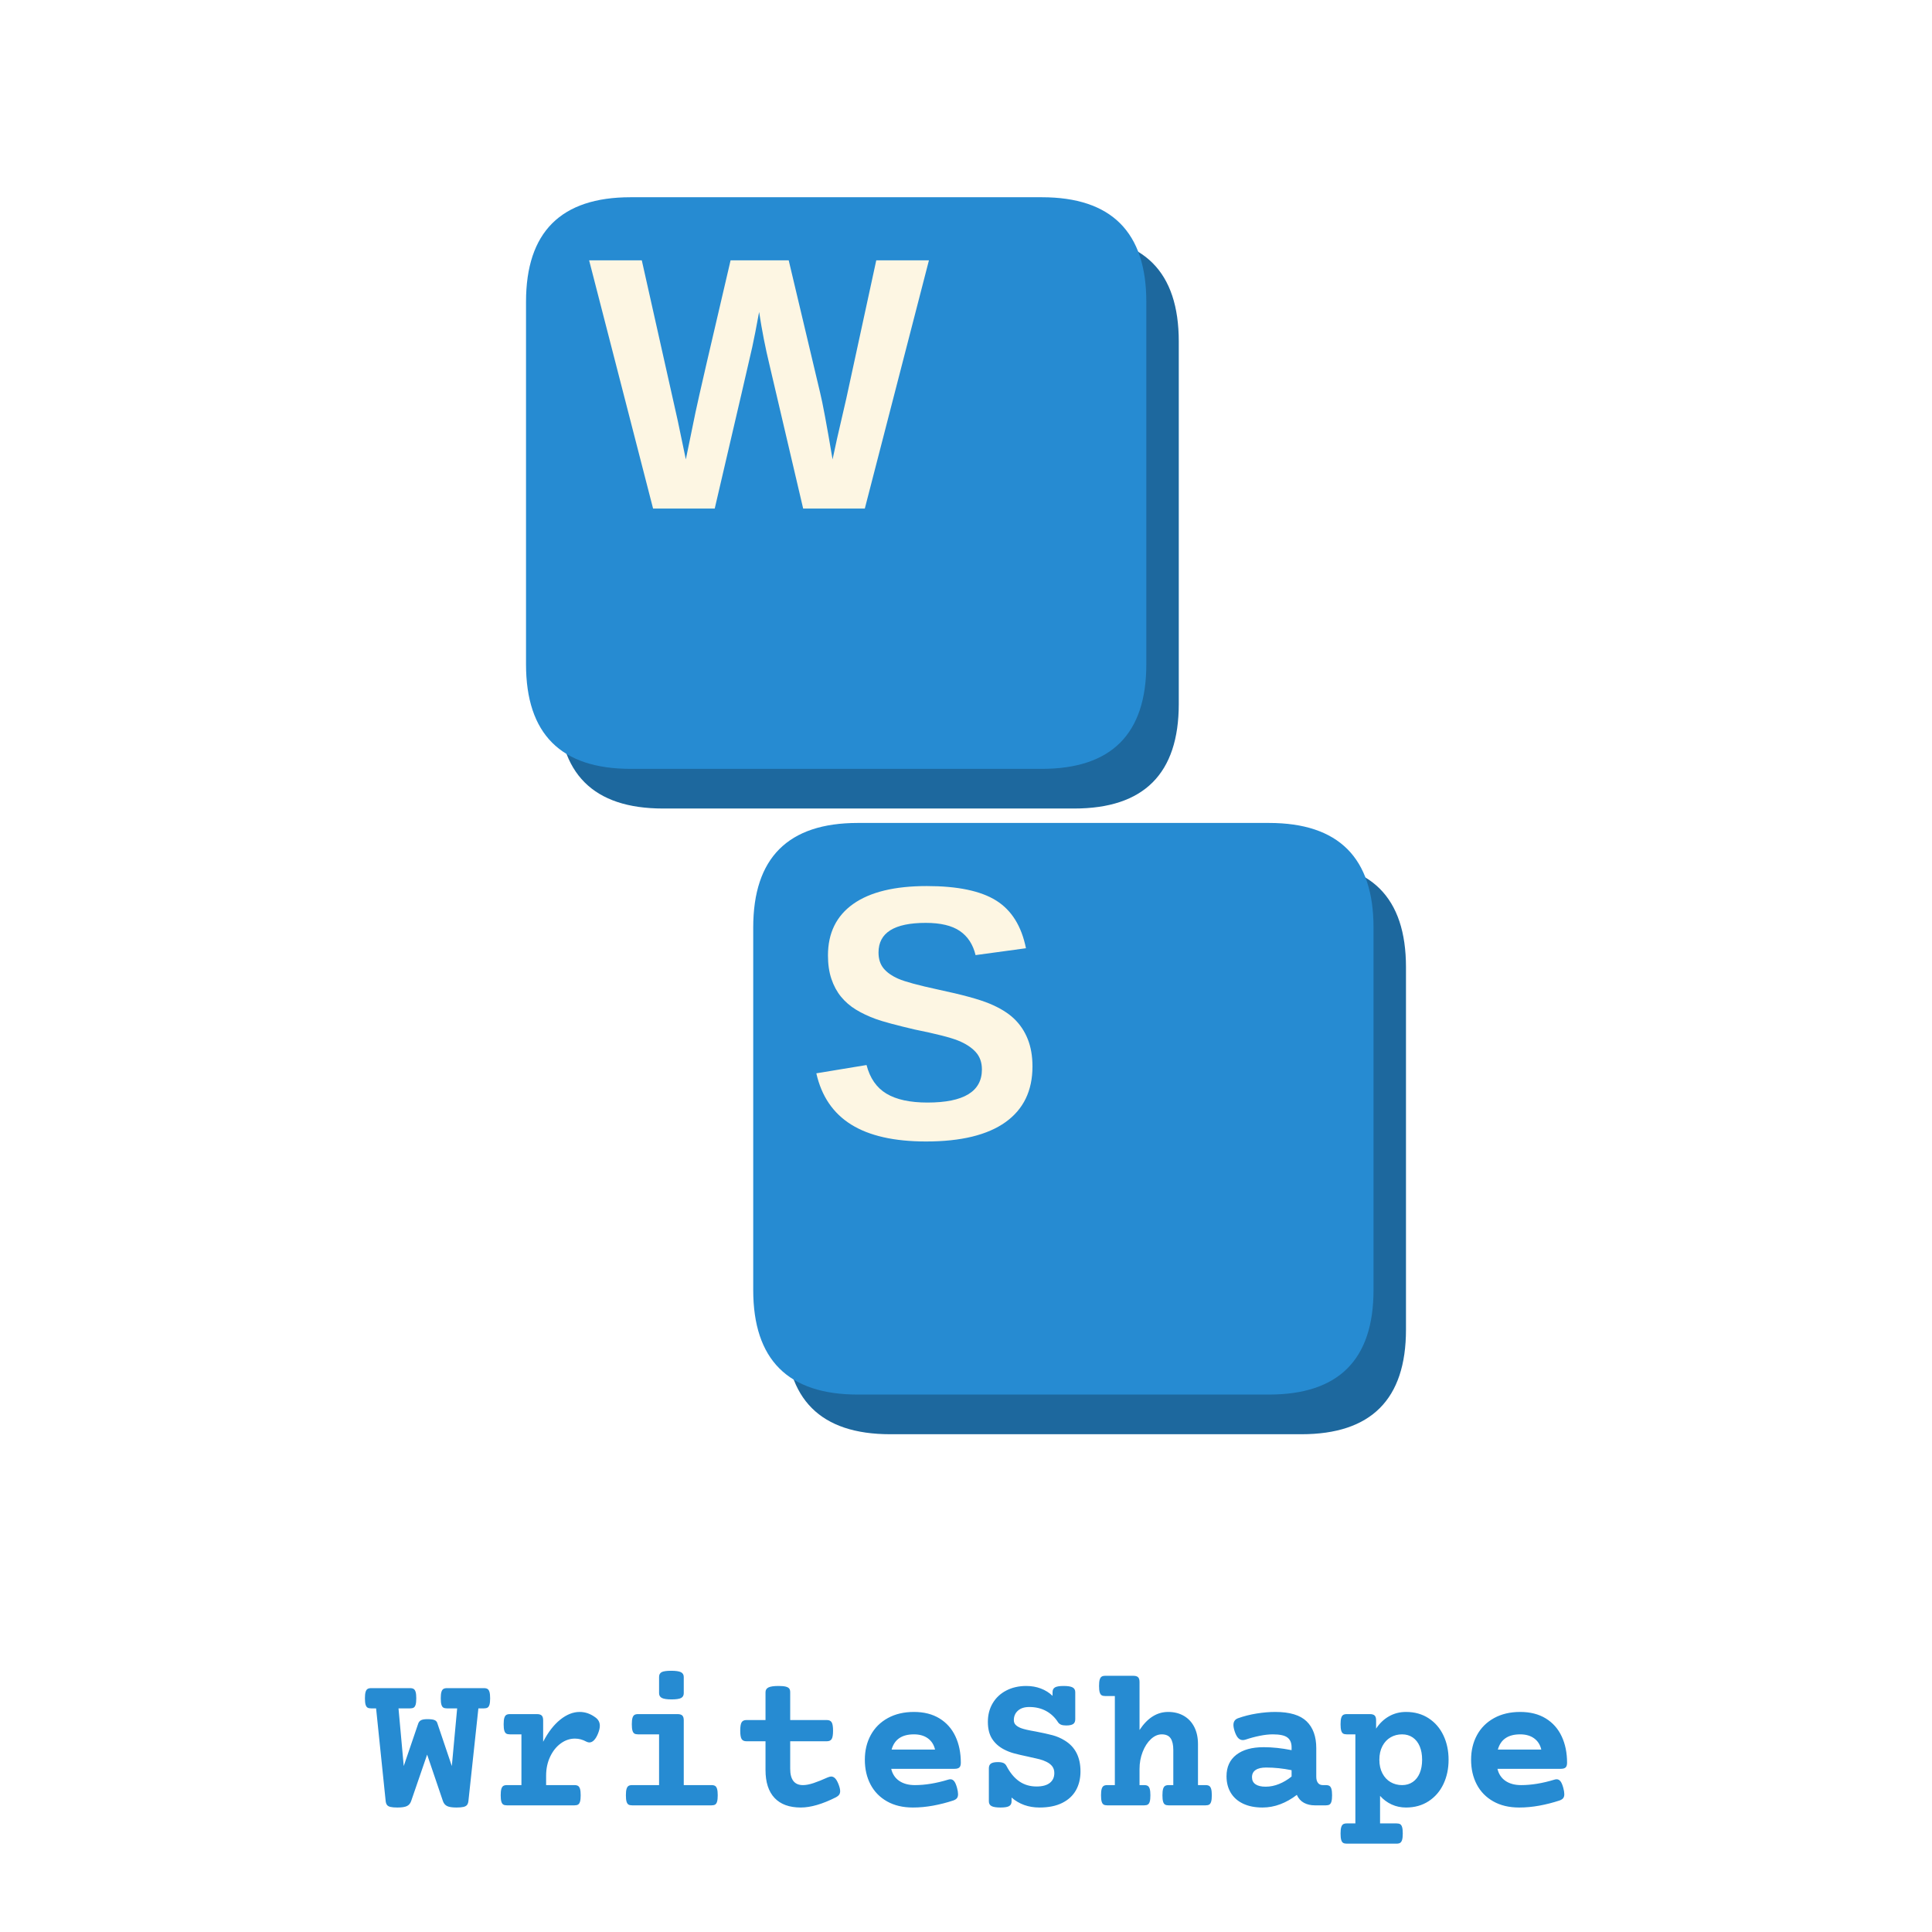
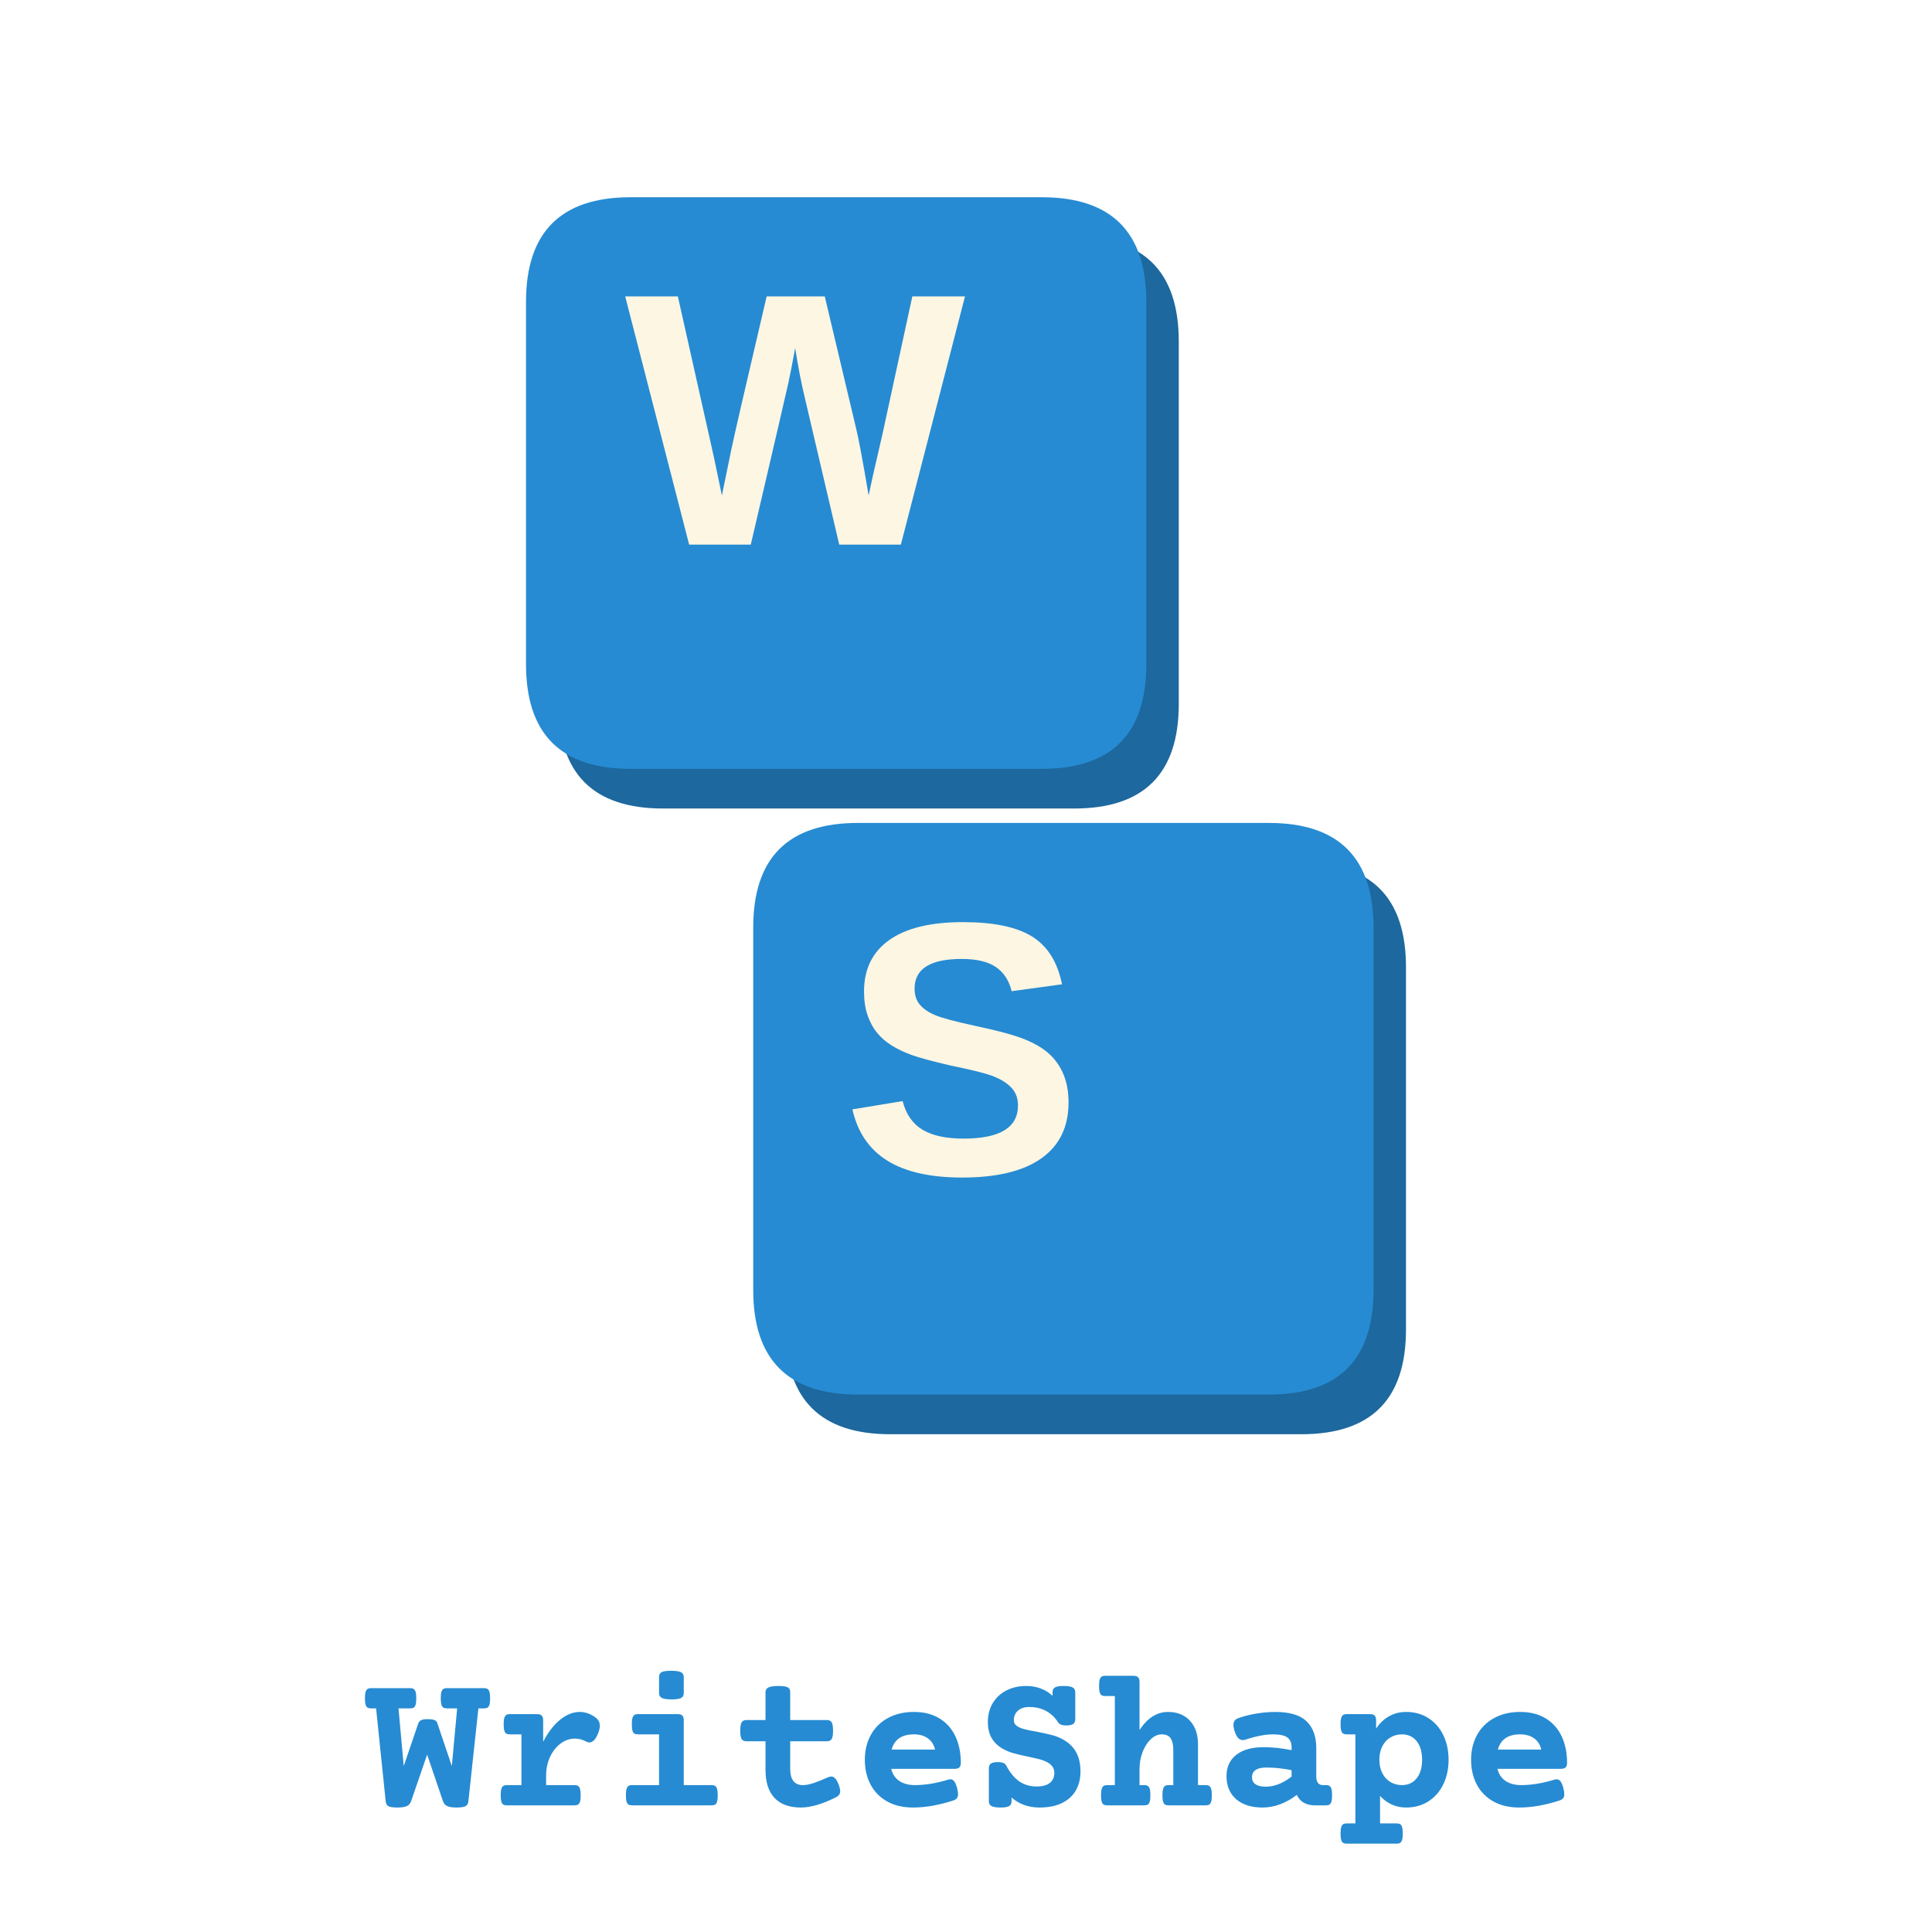
<svg xmlns="http://www.w3.org/2000/svg" width="900" height="900" viewBox="0 0 900 900" fill="none" role="img" aria-label="WriteShape" focusable="false">
  <g transform="translate(450 380) scale(.84) translate(-522 -481)">
    <g data-key="W">
      <path d="M354 160H582Q640 160 640 218V419Q640 477 582 477H354Q296 477 296 419V218Q296 160 354 160Z" fill="#1d689e" />
      <path d="M336 138H564Q622 138 622 196V397Q622 455 564 455H336Q278 455 278 397V196Q278 138 336 138Z" fill="#268bd2" />
-       <path d="M1567 0H1217L1026 815Q991 959 967 1116Q943 985 928.0 916.5Q913 848 715 0H365L2 1409H301L505 499L551 279Q579 418 605.5 544.5Q632 671 805 1409H1135L1313 659Q1334 575 1384 279L1409 395L1462 625L1632 1409H1931Z" transform="translate(312.8046 310.6444) scale(0.09768946 -0.09768946)" fill="#fdf6e3" />
+       <path d="M1567 0H1217L1026 815Q991 959 967 1116Q943 985 928.0 916.5Q913 848 715 0H365L2 1409H301L505 499L551 279Q579 418 605.5 544.5Q632 671 805 1409H1135L1313 659Q1334 575 1384 279L1409 395L1462 625L1632 1409H1931Z" transform="translate(332.8046 330.6444) scale(0.09768946 -0.09768946)" fill="#fdf6e3" />
    </g>
    <g data-key="S">
      <path d="M480 507H708Q766 507 766 565V766Q766 824 708 824H480Q422 824 422 766V565Q422 507 480 507Z" fill="#1d689e" />
      <path d="M462 485H690Q748 485 748 543V744Q748 802 690 802H462Q404 802 404 744V543Q404 485 462 485Z" fill="#268bd2" />
-       <path d="M1286 406Q1286 199 1132.5 89.5Q979 -20 682 -20Q411 -20 257.0 76.0Q103 172 59 367L344 414Q373 302 457.0 251.5Q541 201 690 201Q999 201 999 389Q999 449 963.5 488.0Q928 527 863.5 553.0Q799 579 616 616Q458 653 396.0 675.5Q334 698 284.0 728.5Q234 759 199.0 802.0Q164 845 144.5 903.0Q125 961 125 1036Q125 1227 268.5 1328.5Q412 1430 686 1430Q948 1430 1079.5 1348.0Q1211 1266 1249 1077L963 1038Q941 1129 873.5 1175.0Q806 1221 680 1221Q412 1221 412 1053Q412 998 440.5 963.0Q469 928 525.0 903.5Q581 879 752 842Q955 799 1042.5 762.5Q1130 726 1181.0 677.5Q1232 629 1259.0 561.5Q1286 494 1286 406Z" transform="translate(433.2363 659.6959) scale(0.09768946 -0.09768946)" fill="#fdf6e3" />
+       <path d="M1286 406Q1286 199 1132.5 89.5Q979 -20 682 -20Q411 -20 257.0 76.0Q103 172 59 367L344 414Q373 302 457.0 251.5Q541 201 690 201Q999 201 999 389Q999 449 963.5 488.0Q928 527 863.5 553.0Q799 579 616 616Q458 653 396.0 675.5Q334 698 284.0 728.5Q234 759 199.0 802.0Q164 845 144.5 903.0Q125 961 125 1036Q125 1227 268.5 1328.5Q412 1430 686 1430Q948 1430 1079.5 1348.0Q1211 1266 1249 1077L963 1038Q941 1129 873.5 1175.0Q806 1221 680 1221Q412 1221 412 1053Q412 998 440.5 963.0Q469 928 525.0 903.5Q581 879 752 842Q955 799 1042.5 762.5Q1130 726 1181.0 677.5Q1232 629 1259.0 561.5Q1286 494 1286 406Z" transform="translate(453.2363 679.6959) scale(0.09768946 -0.09768946)" fill="#fdf6e3" />
    </g>
  </g>
  <path d="M1248 1084Q1248 1042 1241.5 1020.0Q1235 998 1222.0 990.0Q1209 982 1185 982H1129L1028 43Q1025 18 1014.0 4.0Q1003 -10 978.0 -16.0Q953 -22 907 -22Q841 -22 811.5 -7.0Q782 8 770 43L610 514L448 43Q436 8 406.0 -7.0Q376 -22 309 -22Q263 -22 238.5 -16.0Q214 -10 203.5 4.0Q193 18 190 43L93 982H43Q19 982 6.0 990.0Q-7 998 -13.5 1020.0Q-20 1042 -20 1084Q-20 1126 -13.5 1148.0Q-7 1170 6.0 1178.5Q19 1187 43 1187H437Q461 1187 474.0 1178.5Q487 1170 493.5 1148.0Q500 1126 500 1084Q500 1042 493.5 1020.0Q487 998 474.0 990.0Q461 982 437 982H320L373 398L519 826Q526 849 546.0 861.0Q566 873 613 873Q663 873 685.0 863.5Q707 854 713 833L860 398L914 982H811Q787 982 774.0 990.0Q761 998 754.5 1020.0Q748 1042 748 1084Q748 1126 754.5 1148.0Q761 1170 774.0 1178.5Q787 1187 811 1187H1185Q1209 1187 1222.0 1178.5Q1235 1170 1241.5 1148.0Q1248 1126 1248 1084ZM2315 890Q2359 858 2359 806Q2359 773 2341 728Q2323 683 2300.5 660.0Q2278 637 2253 637Q2239 637 2223 645Q2167 676 2107 676Q2030 676 1963.0 627.0Q1896 578 1855.5 492.0Q1815 406 1815 300V205H2102Q2126 205 2139.0 196.5Q2152 188 2158.5 166.0Q2165 144 2165 102Q2165 60 2158.5 38.0Q2152 16 2139.0 8.0Q2126 0 2102 0H1418Q1394 0 1381.0 8.0Q1368 16 1361.5 38.0Q1355 60 1355 102Q1355 144 1361.5 166.0Q1368 188 1381.0 196.5Q1394 205 1418 205H1565V719H1448Q1424 719 1411.0 727.0Q1398 735 1391.5 757.0Q1385 779 1385 821Q1385 863 1391.5 885.0Q1398 907 1411.0 915.5Q1424 924 1448 924H1722Q1756 924 1770.5 909.5Q1785 895 1785 861V644Q1860 789 1957.5 867.5Q2055 946 2155 946Q2240 946 2315 890ZM3209 861V205H3490Q3514 205 3527.0 196.5Q3540 188 3546.5 166.0Q3553 144 3553 102Q3553 60 3546.5 38.0Q3540 16 3527.0 8.0Q3514 0 3490 0H2686Q2662 0 2649.0 8.0Q2636 16 2629.5 38.0Q2623 60 2623 102Q2623 144 2629.5 166.0Q2636 188 2649.0 196.5Q2662 205 2686 205H2959V719H2746Q2722 719 2709.0 727.0Q2696 735 2689.5 757.0Q2683 779 2683 821Q2683 863 2689.5 885.0Q2696 907 2709.0 915.5Q2722 924 2746 924H3146Q3180 924 3194.5 909.5Q3209 895 3209 861ZM3209 1300V1136Q3209 1102 3182.5 1087.5Q3156 1073 3086 1073Q3016 1073 2987.5 1087.5Q2959 1102 2959 1136V1300Q2959 1335 2985.0 1349.0Q3011 1363 3081 1363Q3152 1363 3180.5 1348.5Q3209 1334 3209 1300ZM4287 1146V864H4658Q4693 864 4707.0 841.0Q4721 818 4721 756Q4721 694 4707.0 671.5Q4693 649 4658 649H4287V371Q4287 205 4416 205Q4462 205 4523.5 225.5Q4585 246 4667 283Q4689 292 4702 292Q4723 292 4741.0 274.5Q4759 257 4775 217Q4793 172 4793 144Q4793 122 4782.5 107.5Q4772 93 4751 82Q4545 -22 4394 -22Q4220 -22 4128.5 75.0Q4037 172 4037 358V649H3844Q3809 649 3795.0 671.5Q3781 694 3781 756Q3781 818 3795.0 841.0Q3809 864 3844 864H4037V1146Q4037 1180 4067.5 1194.5Q4098 1209 4169 1209Q4216 1209 4241.5 1202.5Q4267 1196 4277.0 1183.0Q4287 1170 4287 1146ZM6015 432Q6015 398 6000.5 384.0Q5986 370 5952 370H5310Q5329 290 5391.5 247.5Q5454 205 5550 205Q5705 205 5886 260Q5898 264 5910 264Q5932 264 5948.0 244.0Q5964 224 5977 176Q5987 139 5987 113Q5987 87 5975.5 72.5Q5964 58 5938 49Q5838 16 5734.0 -3.0Q5630 -22 5530 -22Q5378 -22 5268.0 40.0Q5158 102 5100.5 211.5Q5043 321 5043 462Q5043 602 5103.0 712.0Q5163 822 5276.0 884.0Q5389 946 5540 946Q5692 946 5799.0 880.5Q5906 815 5960.5 698.5Q6015 582 6015 432ZM5314 565H5754Q5737 638 5681.5 678.5Q5626 719 5540 719Q5357 719 5314 565ZM7174 1146V872Q7174 838 7152.5 823.5Q7131 809 7082 809Q7049 809 7030.0 817.0Q7011 825 7000 841Q6953 915 6879.0 955.5Q6805 996 6708 996Q6635 996 6593.5 959.0Q6552 922 6552 863Q6552 834 6570.0 815.5Q6588 797 6622 783Q6666 766 6773 748Q6877 728 6943.0 710.5Q7009 693 7067 657Q7227 560 7227 344Q7227 234 7180.5 152.0Q7134 70 7041.0 24.0Q6948 -22 6812 -22Q6645 -22 6529 79V41Q6529 7 6504.5 -7.5Q6480 -22 6417 -22Q6353 -22 6326.0 -7.5Q6299 7 6299 41V375Q6299 409 6320.5 423.5Q6342 438 6391 438Q6426 438 6446.5 429.0Q6467 420 6478 398Q6532 295 6607.0 243.0Q6682 191 6782 191Q6870 191 6916.0 227.0Q6962 263 6962 327Q6962 367 6941.5 394.5Q6921 422 6882 441Q6850 457 6811.5 467.0Q6773 477 6698 493Q6612 511 6556.0 526.0Q6500 541 6451 567Q6375 607 6332.0 673.5Q6289 740 6289 846Q6289 952 6338.0 1034.5Q6387 1117 6475.5 1163.0Q6564 1209 6678 1209Q6758 1209 6826.0 1183.0Q6894 1157 6944 1109V1146Q6944 1180 6968.5 1194.5Q6993 1209 7056 1209Q7120 1209 7147.0 1194.5Q7174 1180 7174 1146ZM7825 1249V763Q7945 946 8115 946Q8206 946 8274.5 906.0Q8343 866 8380.0 792.5Q8417 719 8417 620V205H8494Q8518 205 8531.0 196.5Q8544 188 8550.5 166.0Q8557 144 8557 102Q8557 60 8550.5 38.0Q8544 16 8531.0 8.0Q8518 0 8494 0H8120Q8096 0 8083.0 8.0Q8070 16 8063.5 38.0Q8057 60 8057 102Q8057 144 8063.5 166.0Q8070 188 8083.0 196.5Q8096 205 8120 205H8167V561Q8167 639 8140.0 679.0Q8113 719 8050 719Q7992 719 7940.0 670.5Q7888 622 7856.5 541.0Q7825 460 7825 368V205H7872Q7896 205 7909.0 196.5Q7922 188 7928.5 166.0Q7935 144 7935 102Q7935 60 7928.5 38.0Q7922 16 7909.0 8.0Q7896 0 7872 0H7498Q7474 0 7461.0 8.0Q7448 16 7441.5 38.0Q7435 60 7435 102Q7435 144 7441.5 166.0Q7448 188 7461.0 196.5Q7474 205 7498 205H7575V1107H7478Q7454 1107 7441.0 1115.0Q7428 1123 7421.5 1145.0Q7415 1167 7415 1209Q7415 1251 7421.5 1273.0Q7428 1295 7441.0 1303.5Q7454 1312 7478 1312H7762Q7796 1312 7810.5 1297.5Q7825 1283 7825 1249ZM9615 579V290Q9615 250 9632.0 227.5Q9649 205 9681 205H9712Q9736 205 9749.0 196.5Q9762 188 9768.5 166.0Q9775 144 9775 102Q9775 60 9768.5 38.0Q9762 16 9749.0 8.0Q9736 0 9712 0H9600Q9538 0 9490.5 25.5Q9443 51 9418 106Q9339 45 9251.0 11.5Q9163 -22 9070 -22Q8957 -22 8875.0 16.5Q8793 55 8749.5 126.5Q8706 198 8706 295Q8706 435 8805.0 512.0Q8904 589 9082 589Q9215 589 9365 559V588Q9365 655 9323.0 687.0Q9281 719 9175 719Q9116 719 9043.5 704.5Q8971 690 8900 666Q8883 661 8871 661Q8846 661 8826.5 679.5Q8807 698 8791 742Q8776 786 8776 814Q8776 865 8822 882Q8911 914 9011.0 930.0Q9111 946 9199 946Q9419 946 9517.0 851.0Q9615 756 9615 579ZM8964 285Q8964 238 8999.5 213.5Q9035 189 9102 189Q9171 189 9238.5 216.5Q9306 244 9365 292V356Q9233 383 9107 383Q9037 383 9000.5 358.0Q8964 333 8964 285ZM10955 462Q10955 326 10903.0 216.0Q10851 106 10753.0 42.0Q10655 -22 10524 -22Q10446 -22 10379.0 8.5Q10312 39 10261 96V-183H10428Q10452 -183 10465.0 -191.0Q10478 -199 10484.5 -221.0Q10491 -243 10491 -285Q10491 -327 10484.5 -349.0Q10478 -371 10465.0 -379.5Q10452 -388 10428 -388H9924Q9900 -388 9887.0 -380.0Q9874 -372 9867.5 -350.0Q9861 -328 9861 -286Q9861 -244 9867.5 -222.0Q9874 -200 9887.0 -191.5Q9900 -183 9924 -183H10011V719H9924Q9900 719 9887.0 727.0Q9874 735 9867.5 757.0Q9861 779 9861 821Q9861 863 9867.5 885.0Q9874 907 9887.0 915.5Q9900 924 9924 924H10158Q10192 924 10206.5 909.5Q10221 895 10221 861V777Q10273 857 10351.0 901.5Q10429 946 10524 946Q10655 946 10753.0 882.0Q10851 818 10903.0 708.0Q10955 598 10955 462ZM10254 462Q10254 382 10285.0 323.5Q10316 265 10368.0 235.0Q10420 205 10484 205Q10546 205 10592.0 236.5Q10638 268 10662.5 326.0Q10687 384 10687 462Q10687 540 10662.5 598.0Q10638 656 10592.0 687.5Q10546 719 10484 719Q10420 719 10368.0 689.0Q10316 659 10285.0 600.5Q10254 542 10254 462ZM12155 432Q12155 398 12140.5 384.0Q12126 370 12092 370H11450Q11469 290 11531.5 247.5Q11594 205 11690 205Q11845 205 12026 260Q12038 264 12050 264Q12072 264 12088.0 244.0Q12104 224 12117 176Q12127 139 12127 113Q12127 87 12115.5 72.5Q12104 58 12078 49Q11978 16 11874.0 -3.0Q11770 -22 11670 -22Q11518 -22 11408.0 40.0Q11298 102 11240.5 211.5Q11183 321 11183 462Q11183 602 11243.0 712.0Q11303 822 11416.0 884.0Q11529 946 11680 946Q11832 946 11939.0 880.5Q12046 815 12100.5 698.5Q12155 582 12155 432ZM11454 565H11894Q11877 638 11821.5 678.5Q11766 719 11680 719Q11497 719 11454 565Z" transform="translate(170.9199 841) scale(0.04599589 -0.04599589)" fill="#268bd2" />
</svg>
